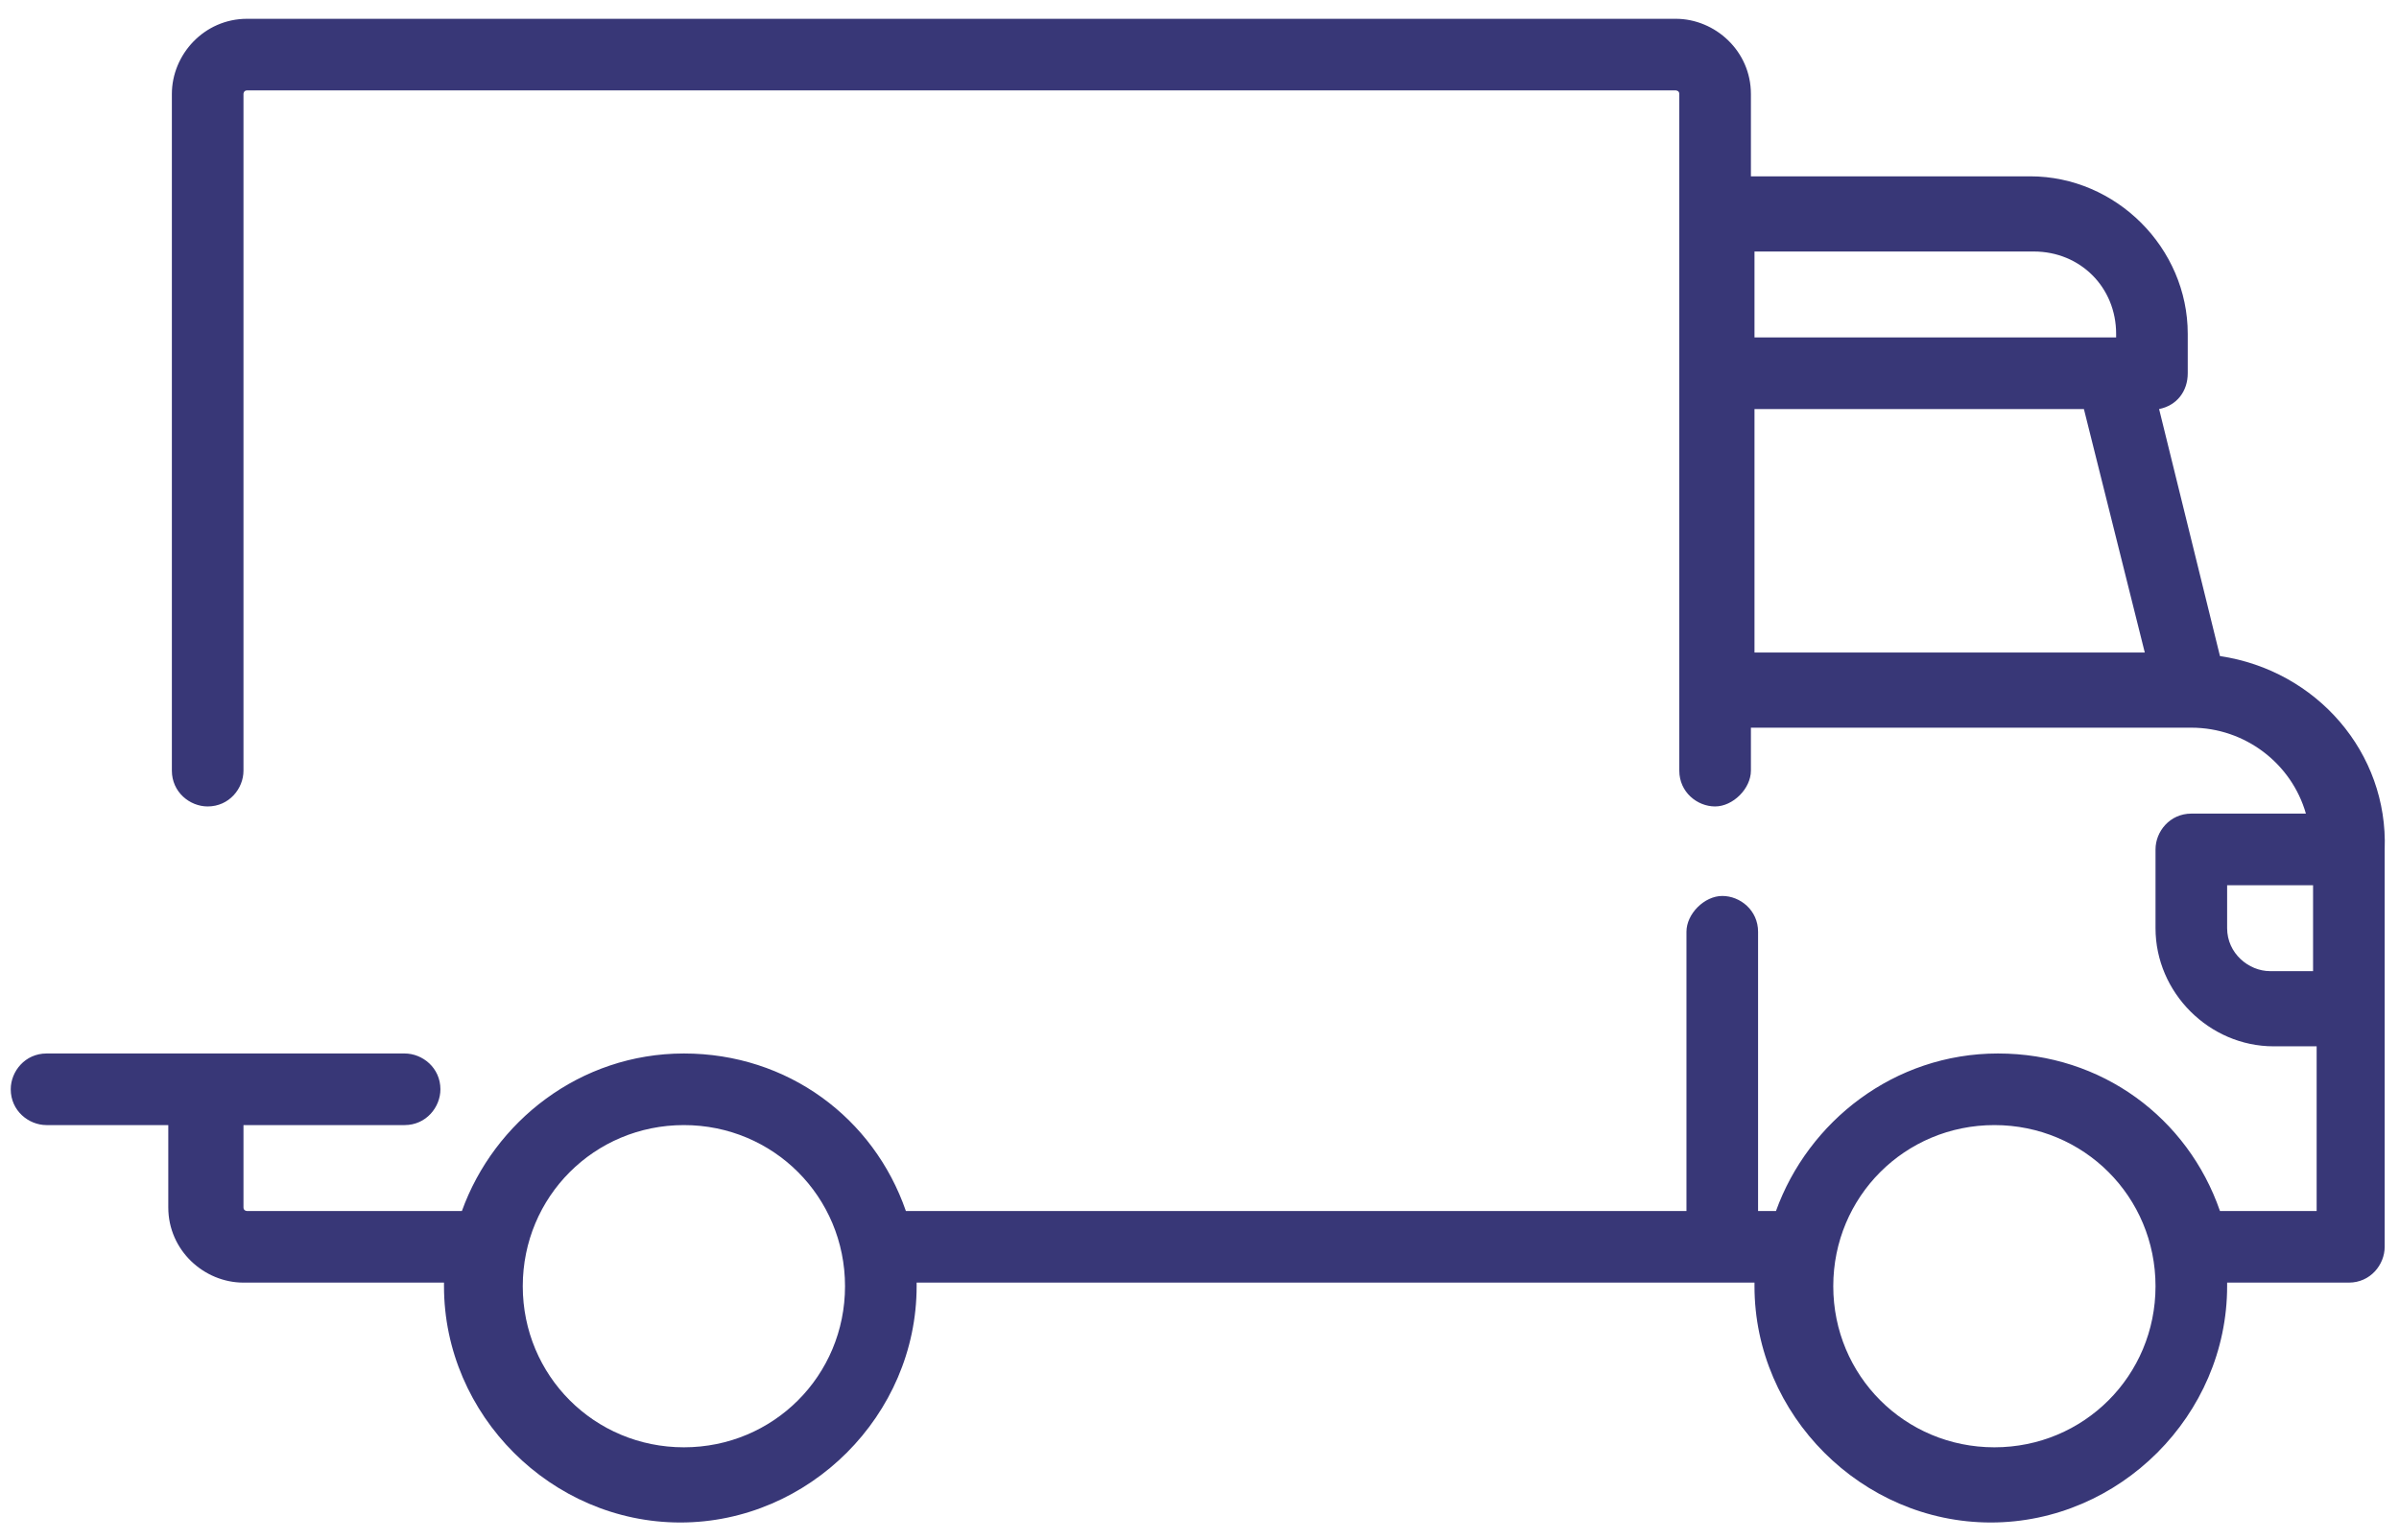
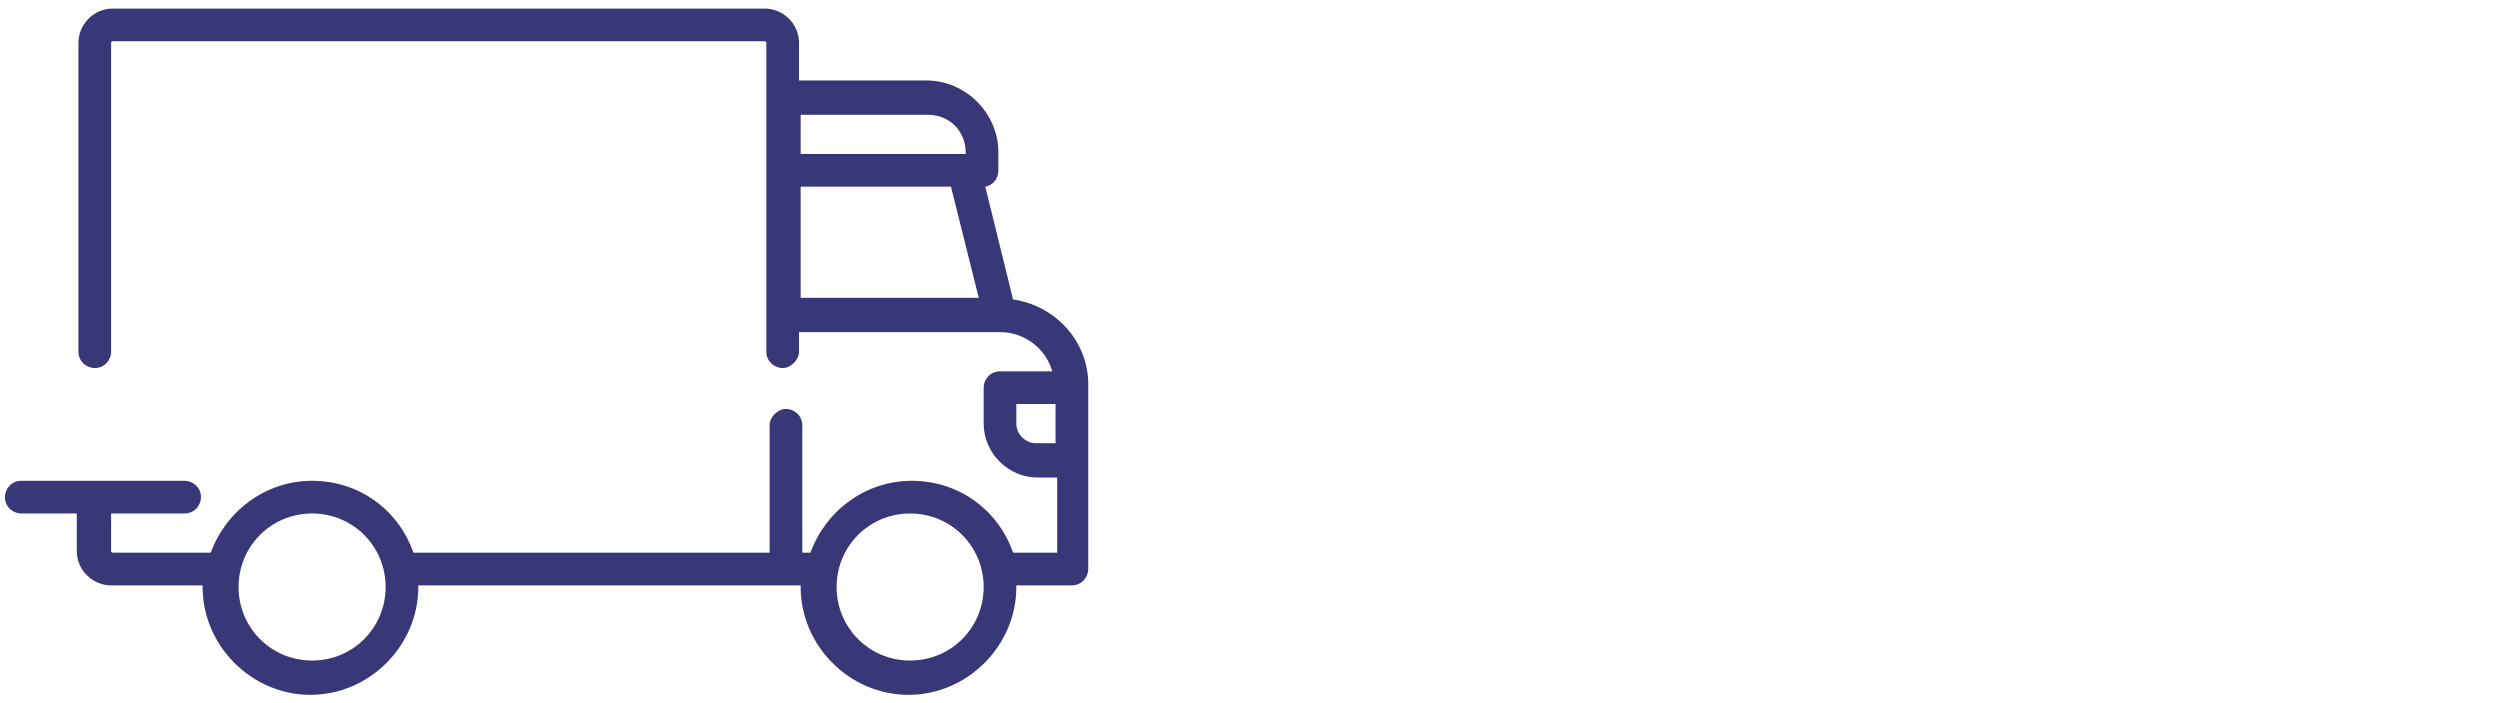
- <svg xmlns="http://www.w3.org/2000/svg" viewBox="0 0 67 43" fill="none">
+ <svg xmlns="http://www.w3.org/2000/svg" viewBox="0 0 153 43" fill="none">
  <path d="M62 18.325L60.3 11.425C60.8 11.325 61.1 10.925 61.1 10.425V9.325C61.1 6.925 59.1 4.925 56.7 4.925H48.9V2.625C48.9 1.425 47.9 0.525 46.8 0.525H6.9C5.7 0.525 4.8 1.525 4.8 2.625V21.525C4.8 22.125 5.3 22.525 5.8 22.525C6.4 22.525 6.8 22.025 6.8 21.525V2.625C6.8 2.625 6.8 2.525 6.9 2.525H46.8C46.8 2.525 46.9 2.525 46.9 2.625V21.525C46.9 22.125 47.4 22.525 47.9 22.525C48.4 22.525 48.9 22.025 48.9 21.525V20.325H61.2C62.7 20.325 64 21.325 64.4 22.725H61.2C60.6 22.725 60.2 23.225 60.2 23.725V25.925C60.2 27.725 61.7 29.225 63.5 29.225H64.7V33.825H62C61.1 31.225 58.7 29.425 55.8 29.425C52.9 29.425 50.5 31.325 49.6 33.825H49.1V26.025C49.1 25.425 48.6 25.025 48.1 25.025C47.6 25.025 47.1 25.525 47.1 26.025V33.825H25.3C24.4 31.225 22 29.425 19.1 29.425C16.2 29.425 13.8 31.325 12.9 33.825H6.9C6.9 33.825 6.8 33.825 6.8 33.725V31.425H11.3C11.9 31.425 12.3 30.925 12.3 30.425C12.3 29.825 11.8 29.425 11.3 29.425H1.3C0.7 29.425 0.3 29.925 0.3 30.425C0.3 31.025 0.8 31.425 1.3 31.425H4.7V33.725C4.7 34.925 5.7 35.825 6.8 35.825H12.4C12.4 35.825 12.4 35.825 12.4 35.925C12.4 39.525 15.4 42.525 19 42.525C22.6 42.525 25.6 39.525 25.6 35.925C25.6 35.925 25.6 35.925 25.6 35.825H49C49 35.825 49 35.825 49 35.925C49 39.525 52 42.525 55.6 42.525C59.2 42.525 62.2 39.525 62.2 35.925C62.2 35.925 62.2 35.925 62.2 35.825H65.6C66.2 35.825 66.6 35.325 66.6 34.825V23.725C66.7 21.025 64.7 18.725 62 18.325ZM49 7.025H56.8C58.1 7.025 59.1 8.025 59.1 9.325V9.425H49V7.025ZM49 18.225V11.425H58.2L59.9 18.225H49ZM19.1 40.425C16.6 40.425 14.6 38.425 14.6 35.925C14.6 33.425 16.6 31.425 19.1 31.425C21.6 31.425 23.6 33.425 23.6 35.925C23.6 38.425 21.6 40.425 19.1 40.425ZM55.7 40.425C53.2 40.425 51.2 38.425 51.2 35.925C51.2 33.425 53.2 31.425 55.7 31.425C58.2 31.425 60.2 33.425 60.2 35.925C60.2 38.425 58.2 40.425 55.7 40.425ZM64.6 27.125H63.4C62.8 27.125 62.2 26.625 62.2 25.925V24.725H64.6V27.125Z" fill="#383777" />
</svg>
